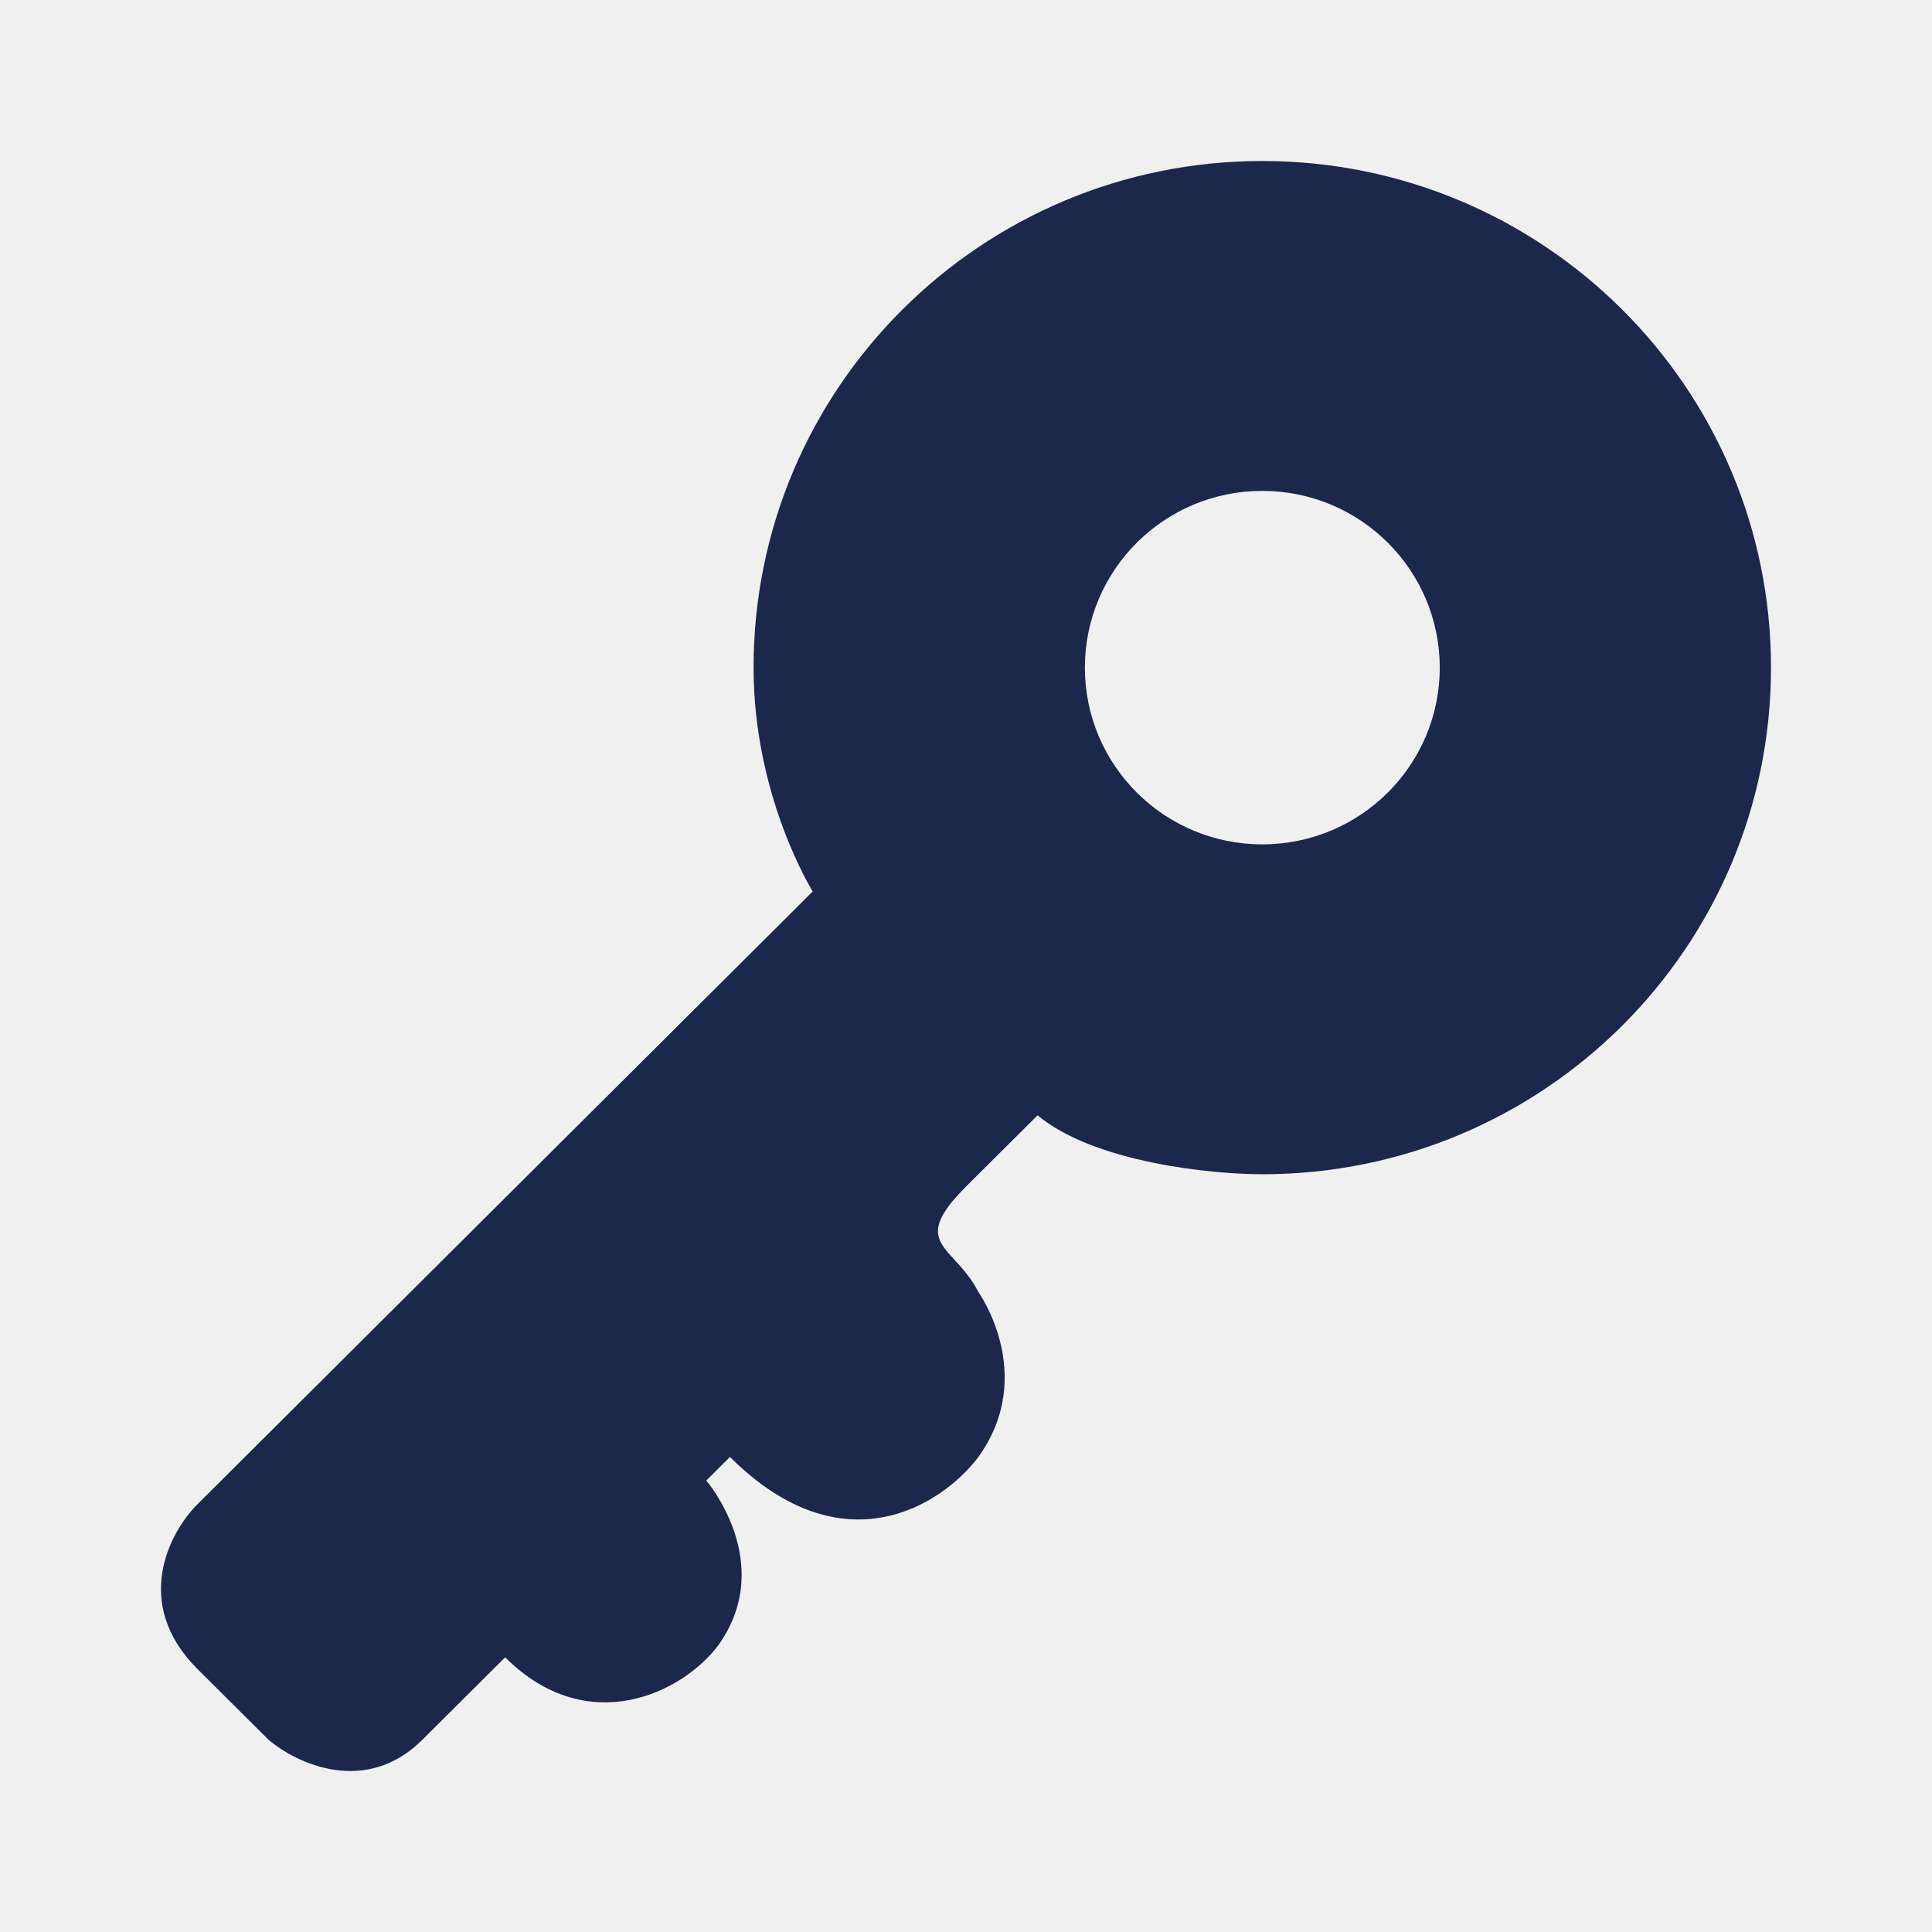
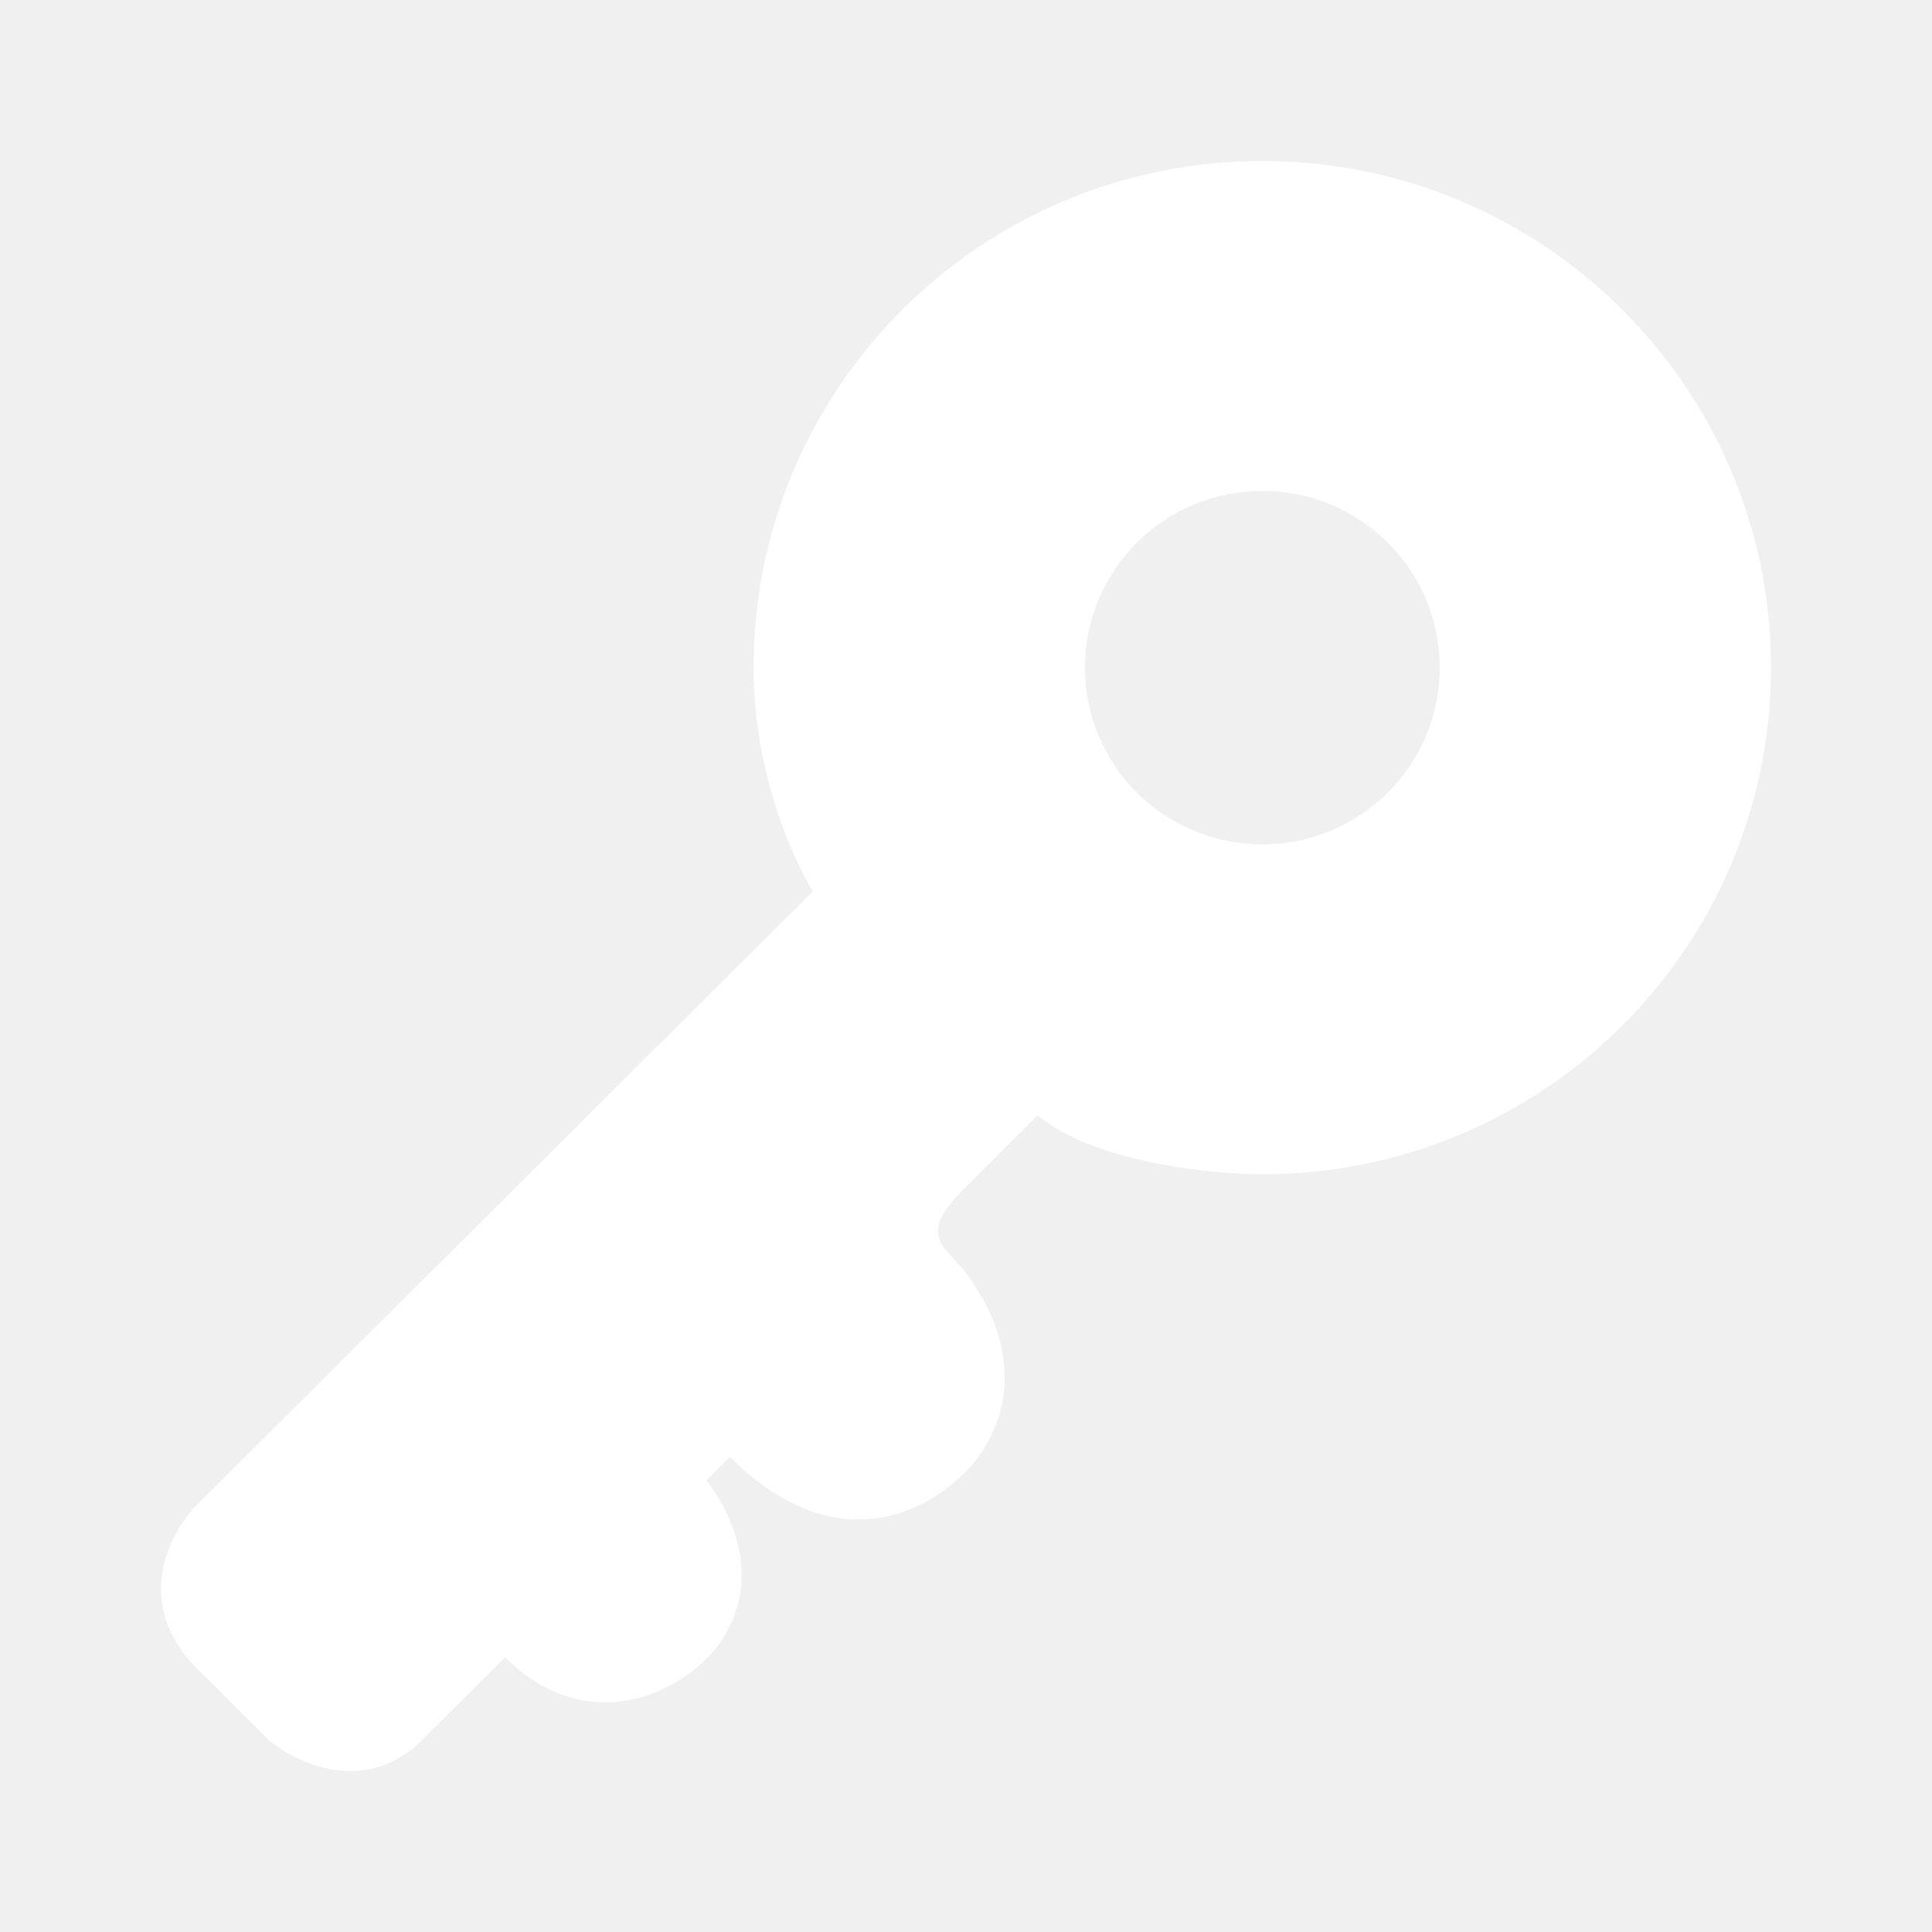
<svg xmlns="http://www.w3.org/2000/svg" width="800px" height="800px" viewBox="0 0 24 24" fill="none">
-   <path fill-rule="evenodd" clip-rule="evenodd" d="M22 8.293C22 11.769 19.171 14.587 15.681 14.587C15.044 14.587 13.594 14.441 12.889 13.855L12.007 14.733C11.488 15.25 11.628 15.402 11.859 15.652C11.955 15.757 12.067 15.878 12.154 16.05C12.154 16.05 12.889 17.075 12.154 18.099C11.713 18.685 10.478 19.505 9.068 18.099L8.774 18.392C8.774 18.392 9.655 19.417 8.921 20.441C8.48 21.027 7.304 21.612 6.275 20.588L5.247 21.612C4.541 22.315 3.679 21.905 3.336 21.612L2.454 20.734C1.631 19.914 2.111 19.026 2.454 18.685L10.096 11.074C10.096 11.074 9.361 9.903 9.361 8.293C9.361 4.818 12.191 2 15.681 2C19.171 2 22 4.818 22 8.293ZM15.681 10.489C16.898 10.489 17.885 9.506 17.885 8.294C17.885 7.081 16.898 6.098 15.681 6.098C14.463 6.098 13.477 7.081 13.477 8.294C13.477 9.506 14.463 10.489 15.681 10.489Z" fill="#1C274C" />
+   <path fill-rule="evenodd" clip-rule="evenodd" d="M22 8.293C22 11.769 19.171 14.587 15.681 14.587C15.044 14.587 13.594 14.441 12.889 13.855L12.007 14.733C11.488 15.25 11.628 15.402 11.859 15.652C11.955 15.757 12.067 15.878 12.154 16.05C12.154 16.05 12.889 17.075 12.154 18.099C11.713 18.685 10.478 19.505 9.068 18.099L8.774 18.392C8.774 18.392 9.655 19.417 8.921 20.441C8.48 21.027 7.304 21.612 6.275 20.588L5.247 21.612C4.541 22.315 3.679 21.905 3.336 21.612L2.454 20.734C1.631 19.914 2.111 19.026 2.454 18.685L10.096 11.074C10.096 11.074 9.361 9.903 9.361 8.293C9.361 4.818 12.191 2 15.681 2C19.171 2 22 4.818 22 8.293ZM15.681 10.489C16.898 10.489 17.885 9.506 17.885 8.294C17.885 7.081 16.898 6.098 15.681 6.098C14.463 6.098 13.477 7.081 13.477 8.294C13.477 9.506 14.463 10.489 15.681 10.489Z" fill="#ffffff" />
</svg>
